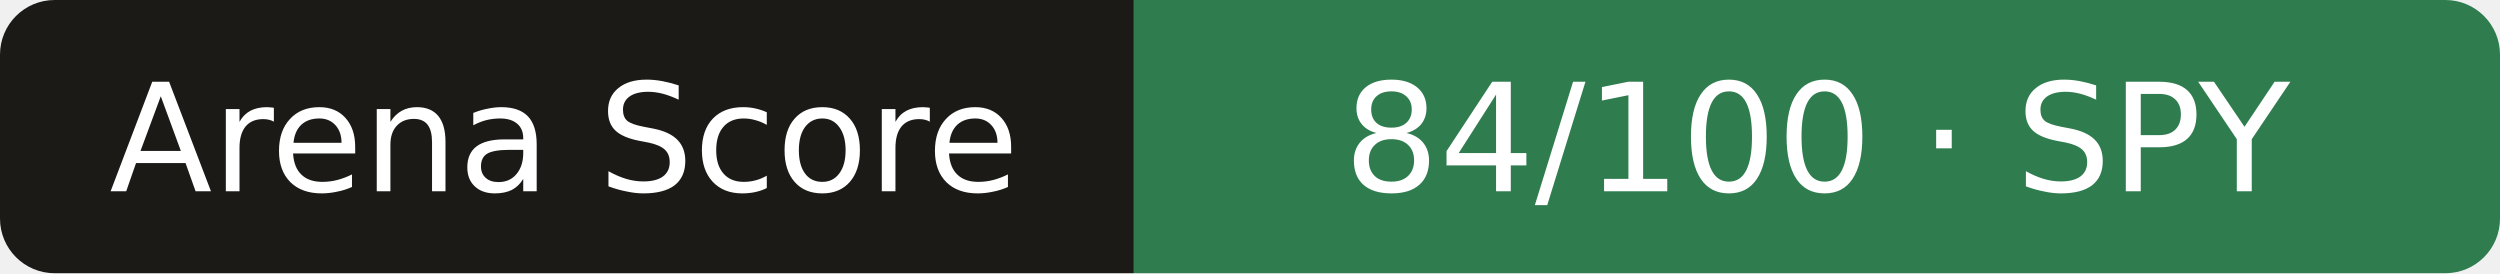
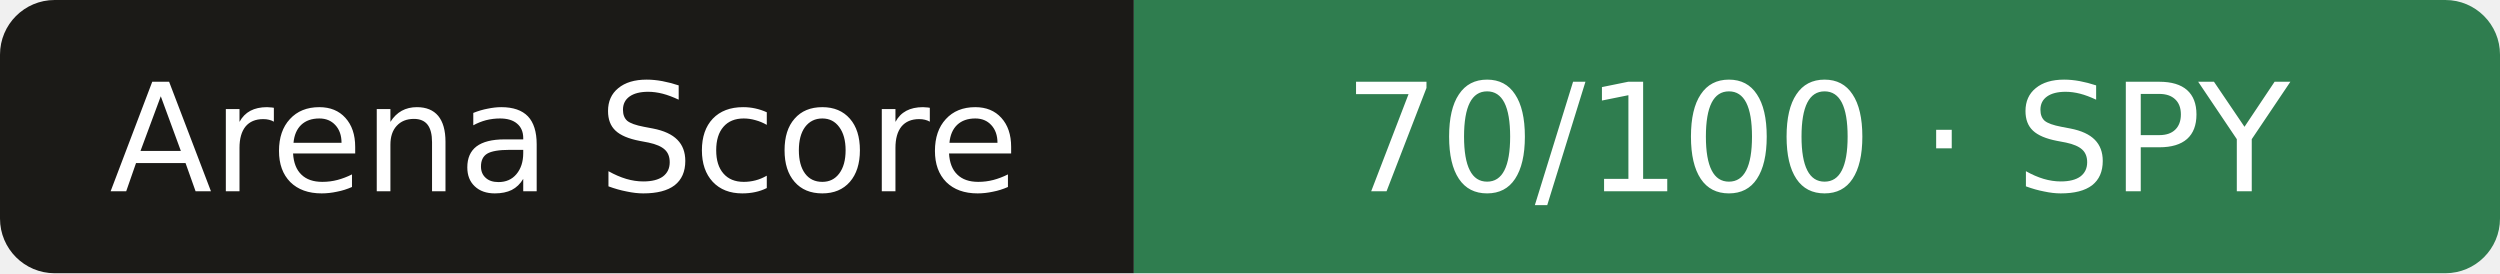
- <svg xmlns="http://www.w3.org/2000/svg" width="183" height="20" role="img" aria-label="Arena Score: 84/100 · SPY">
+ <svg xmlns="http://www.w3.org/2000/svg" width="183" height="20" role="img" aria-label="Arena Score: 70/100 · SPY">
  <clipPath id="r">
    <rect width="183" height="20" rx="4" />
  </clipPath>
  <g clip-path="url(#r)">
    <rect width="83" height="20" fill="#1b1a17" />
    <rect x="83" width="101" height="20" fill="#2f7d4f" />
  </g>
  <g fill="#fff" text-anchor="middle" font-family="Verdana,DejaVu Sans,sans-serif" font-size="11">
    <text x="41.3" y="14">Arena Score</text>
-     <text x="133.0" y="14">84/100 · SPY</text>
+     <text x="133.0" y="14">70/100 · SPY</text>
  </g>
</svg>
